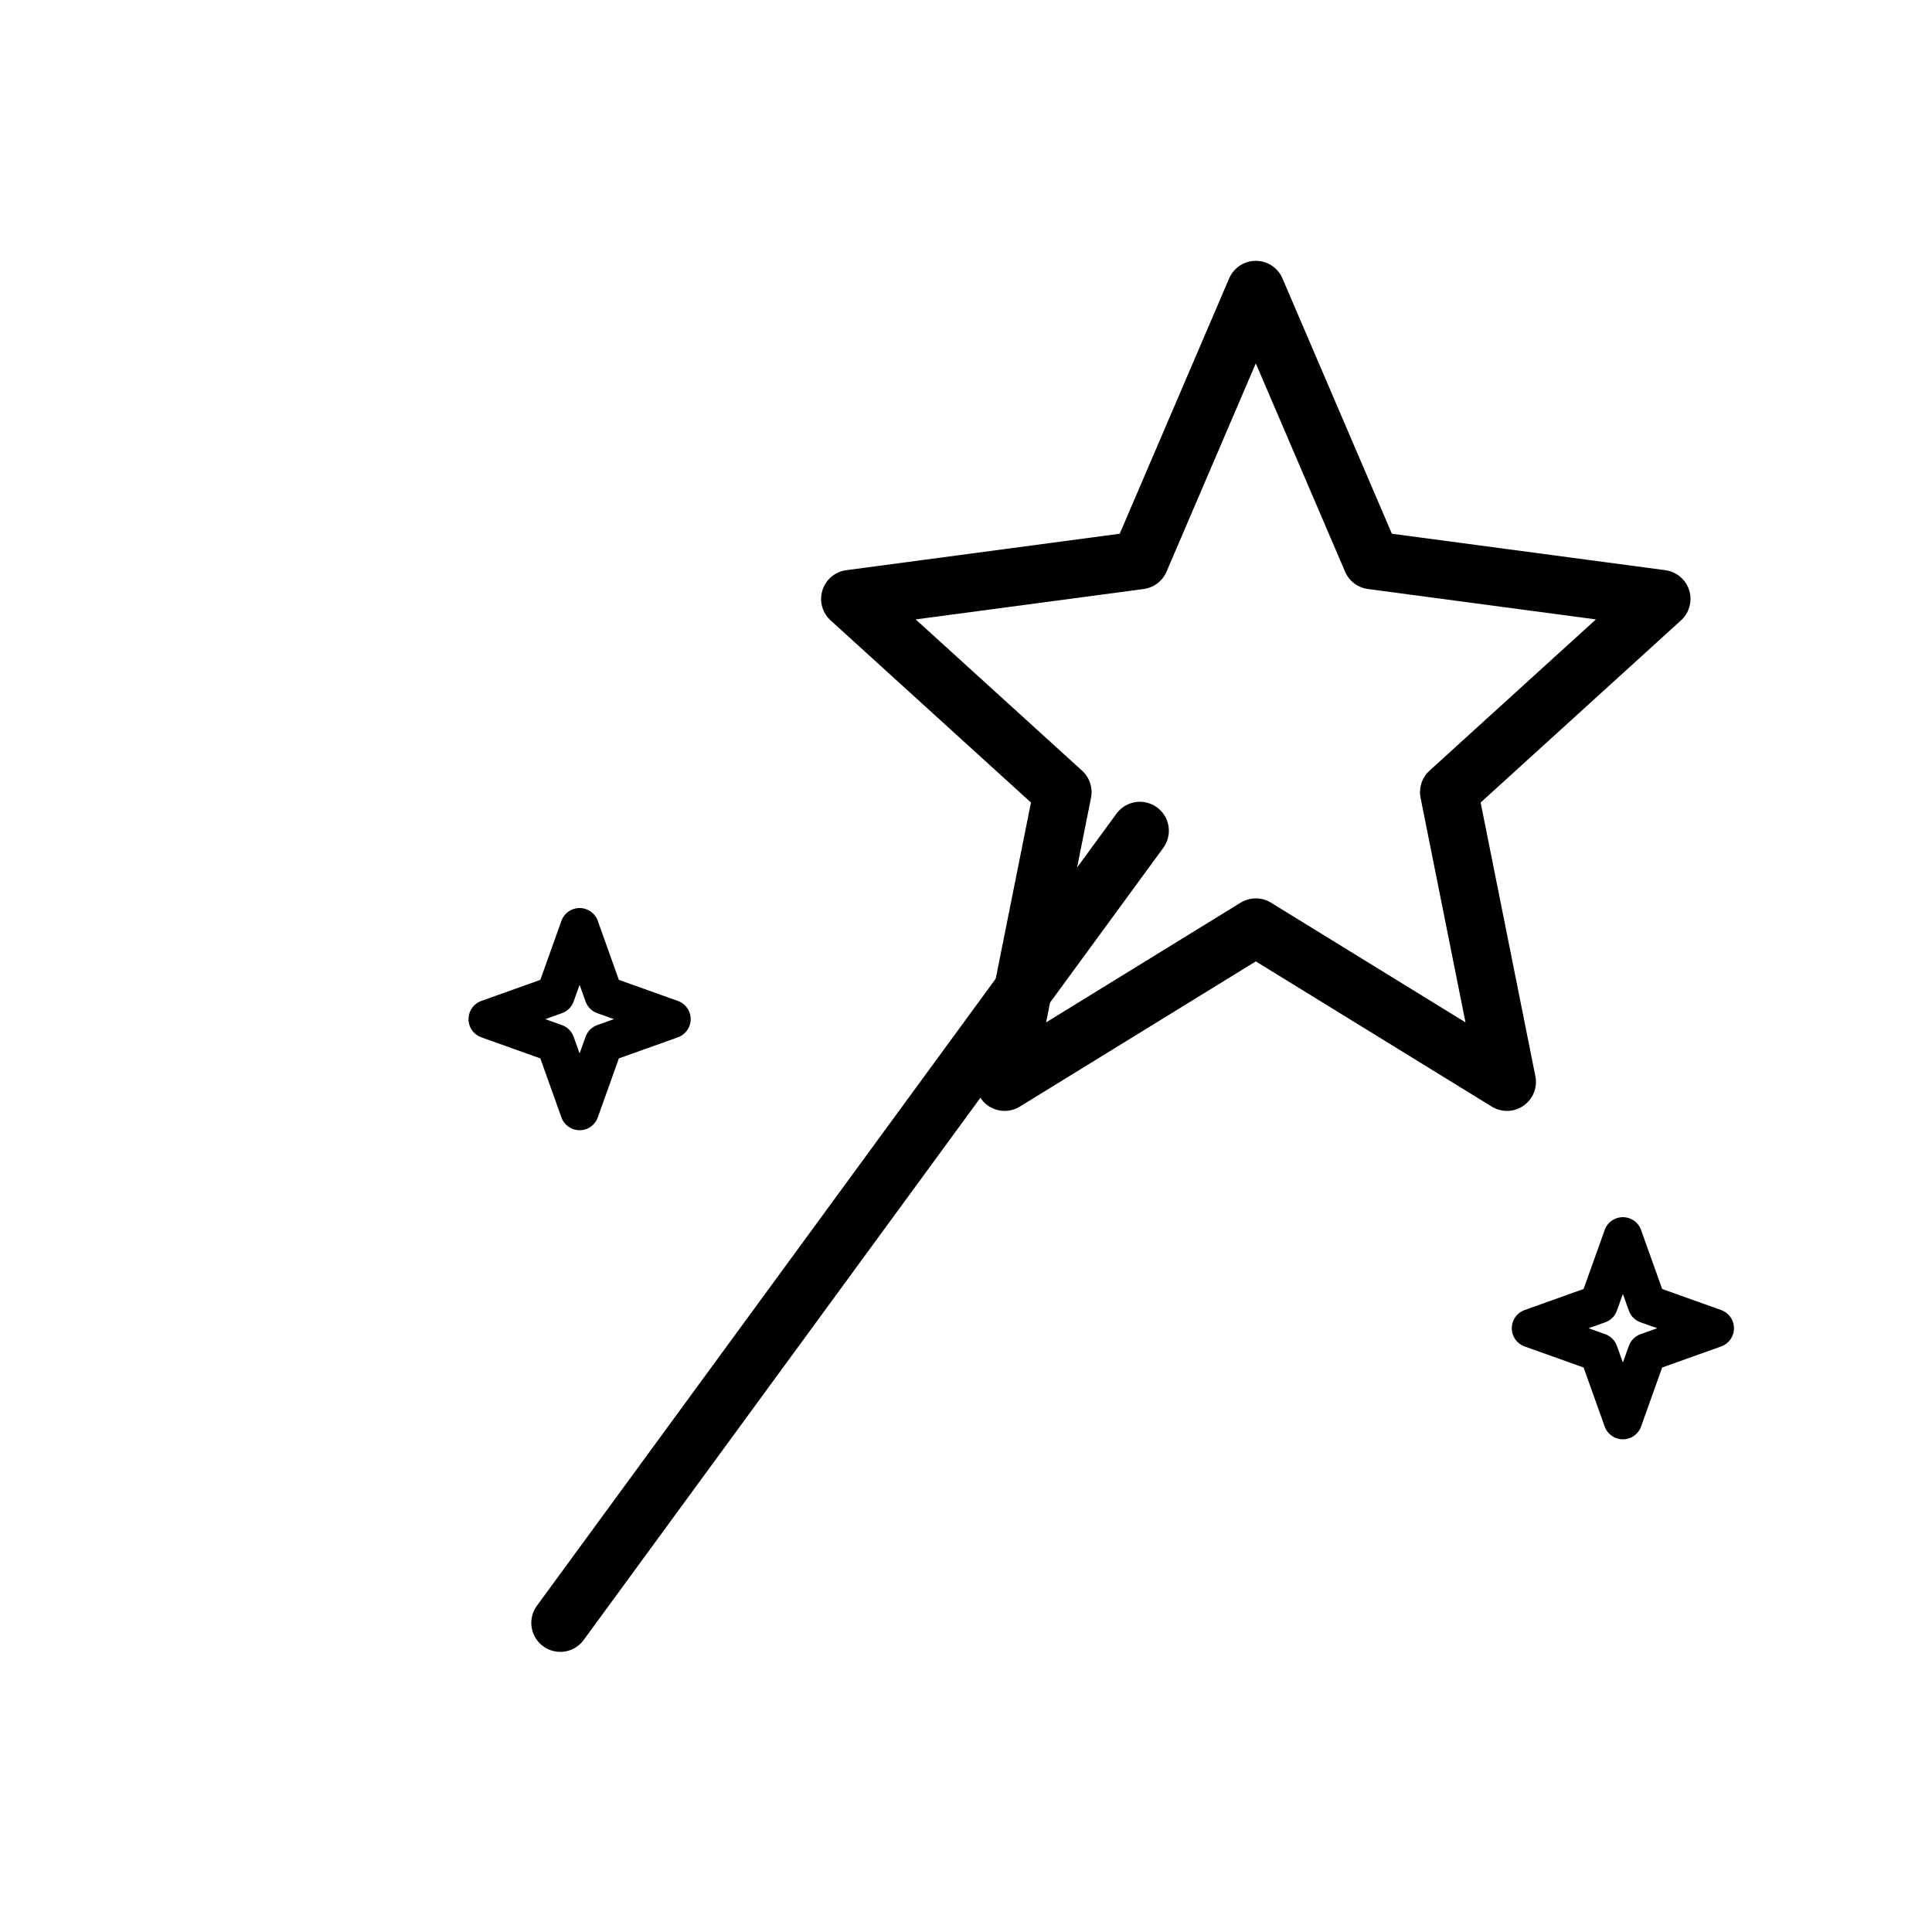
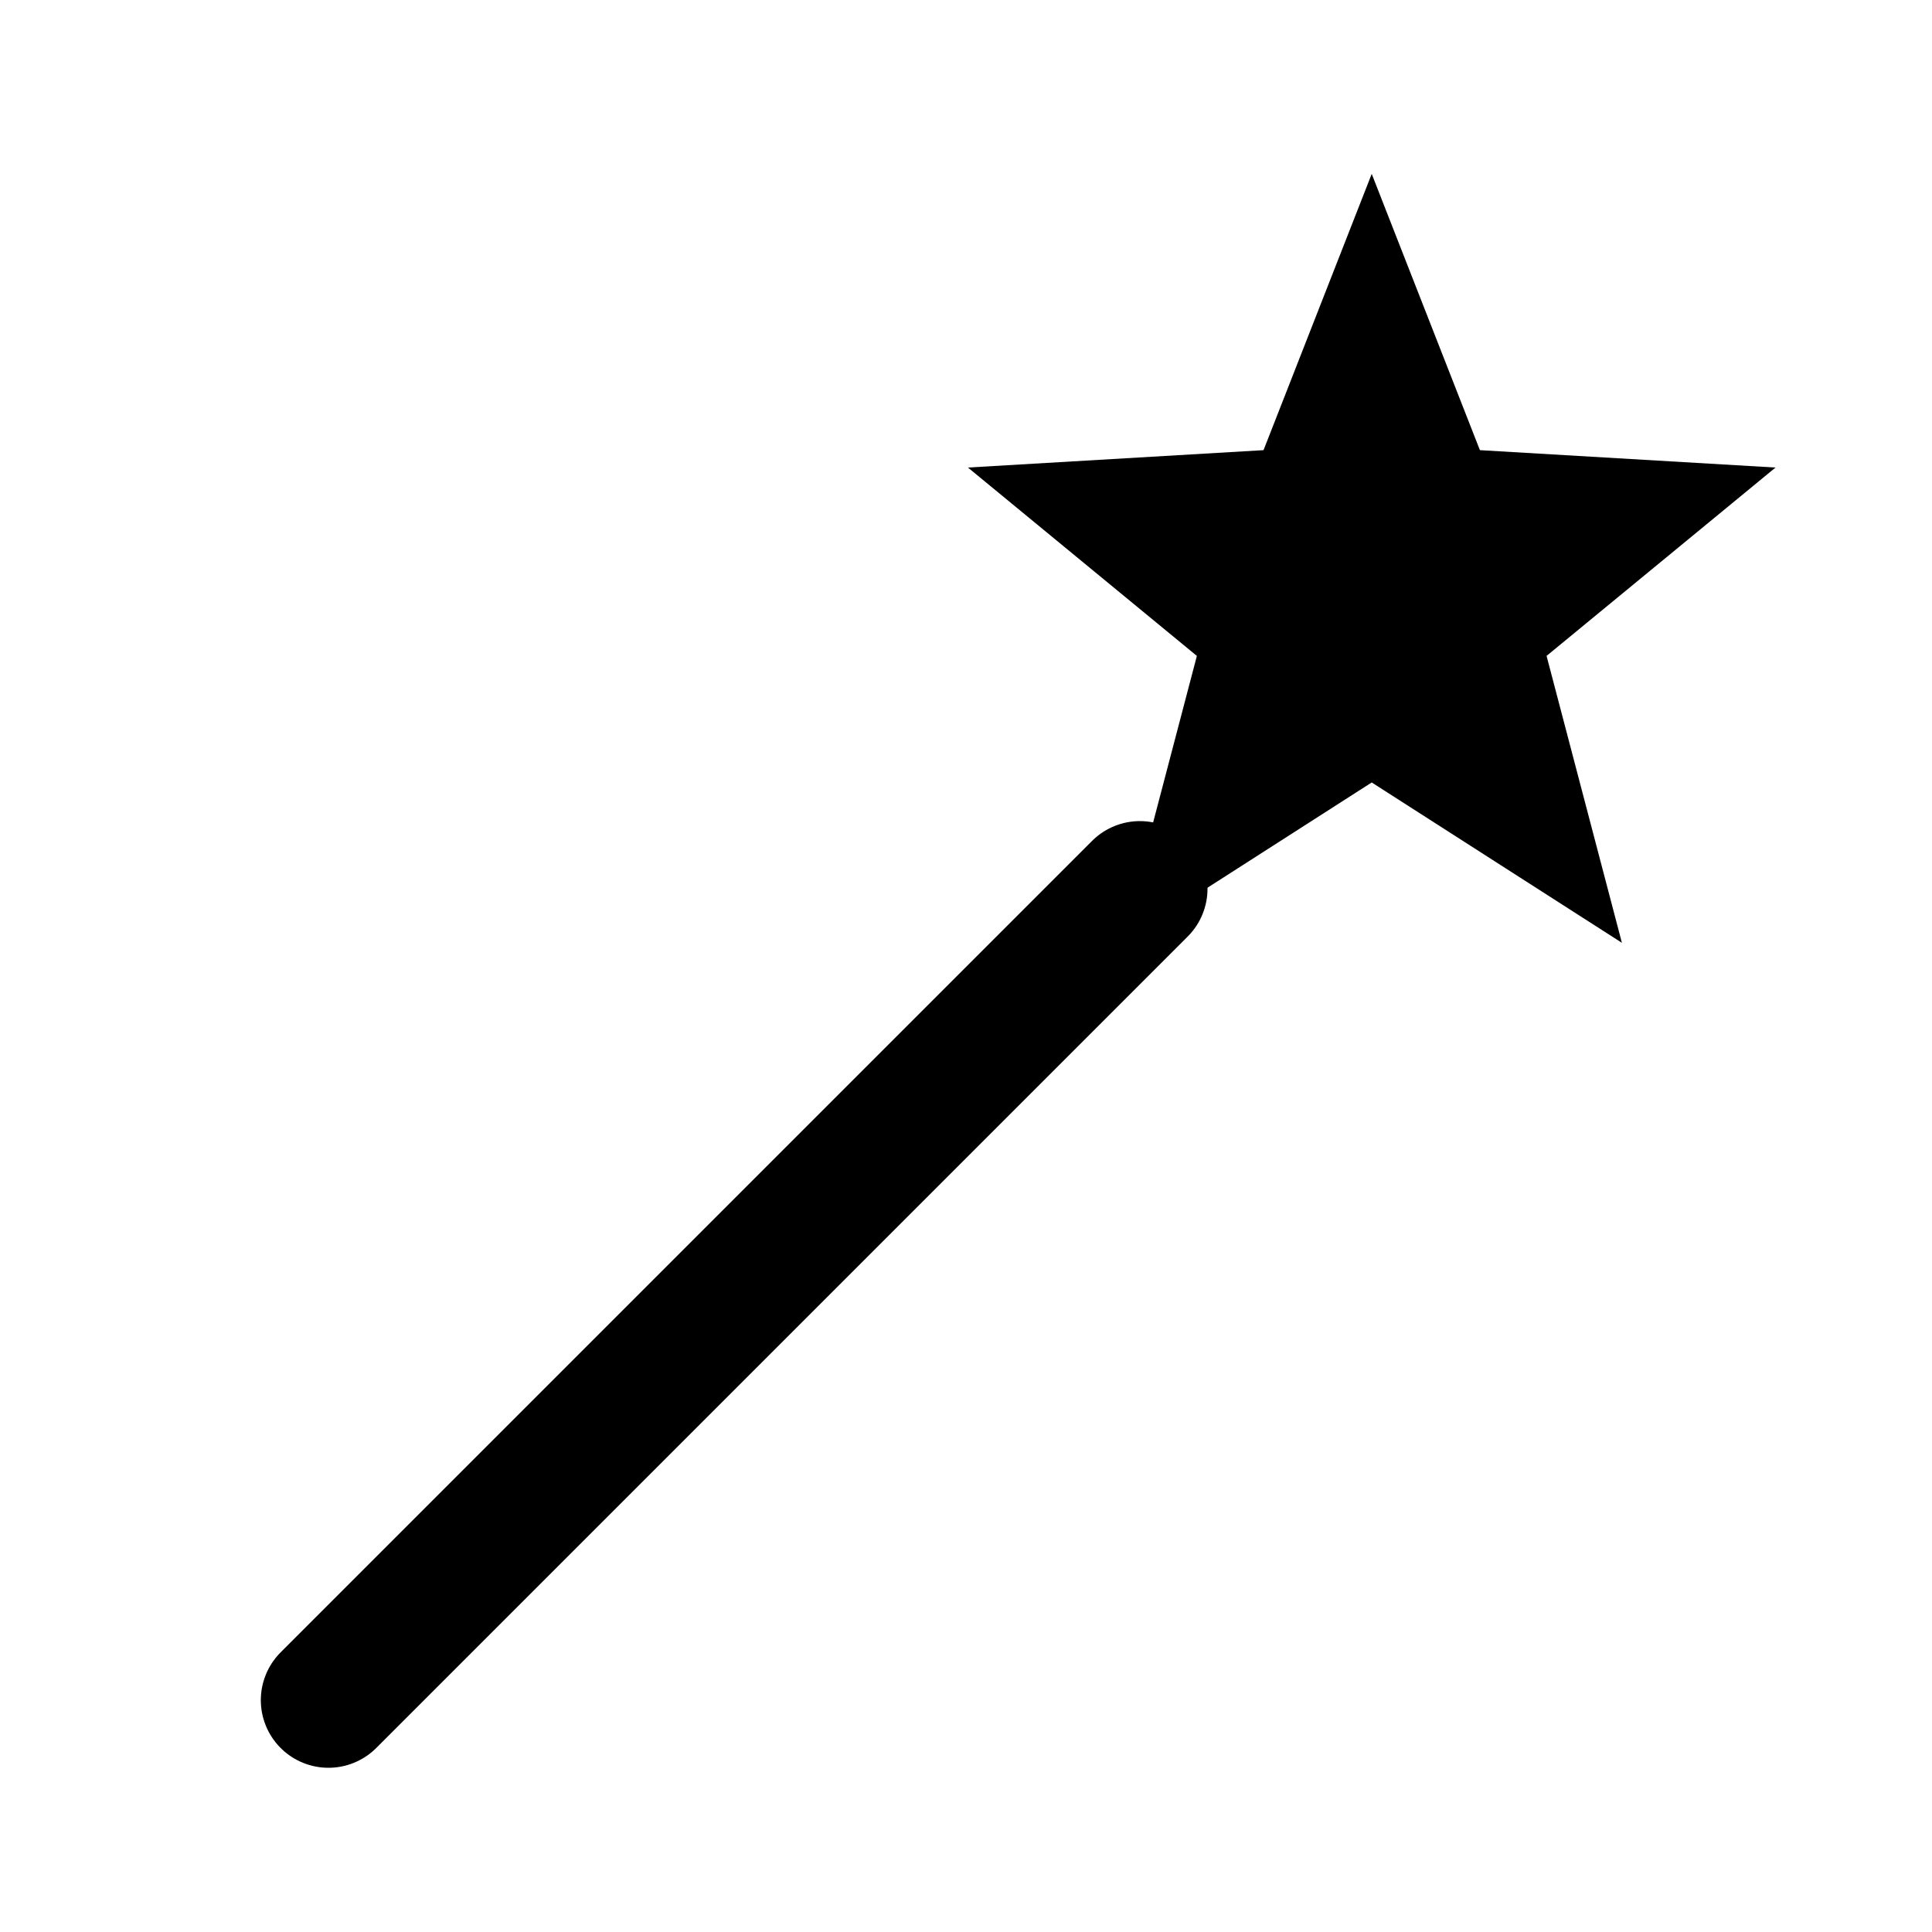
<svg xmlns="http://www.w3.org/2000/svg" viewBox="0 0 200 200">
-   <g fill="none" stroke="#000000" stroke-width="6" stroke-linecap="round" stroke-linejoin="round">
-     <line x1="58" y1="168" x2="118" y2="86" />
-     <path d="M 130,30 L 142,58 L 172,62 L 150,82 L 156,112 L 130,96 L 104,112 L 110,82 L 88,62 L 118,58 Z" />
-     <path d="M 60,96 l 2.5,7 l 7,2.5 l -7,2.5 l -2.5,7 l -2.5,-7 l -7,-2.5 l 7,-2.5 Z" stroke-width="4" />
-     <path d="M 168,128 l 2.5,7 l 7,2.5 l -7,2.5 l -2.5,7 l -2.5,-7 l -7,-2.5 l 7,-2.5 Z" stroke-width="4" />
-   </g>
+   <path d="M 34,176 L 118,92" fill="none" stroke="#000000" stroke-width="14" stroke-linecap="round" stroke-linejoin="round" />
+   <path d="M 142.0,18.0 L 153.2,46.6 L 183.8,48.4 L 160.1,67.9 L 167.9,97.6 L 142.0,81.0 L 116.1,97.6 L 123.9,67.9 L 100.2,48.4 L 130.8,46.6 Z" fill="#000000" />
</svg>
